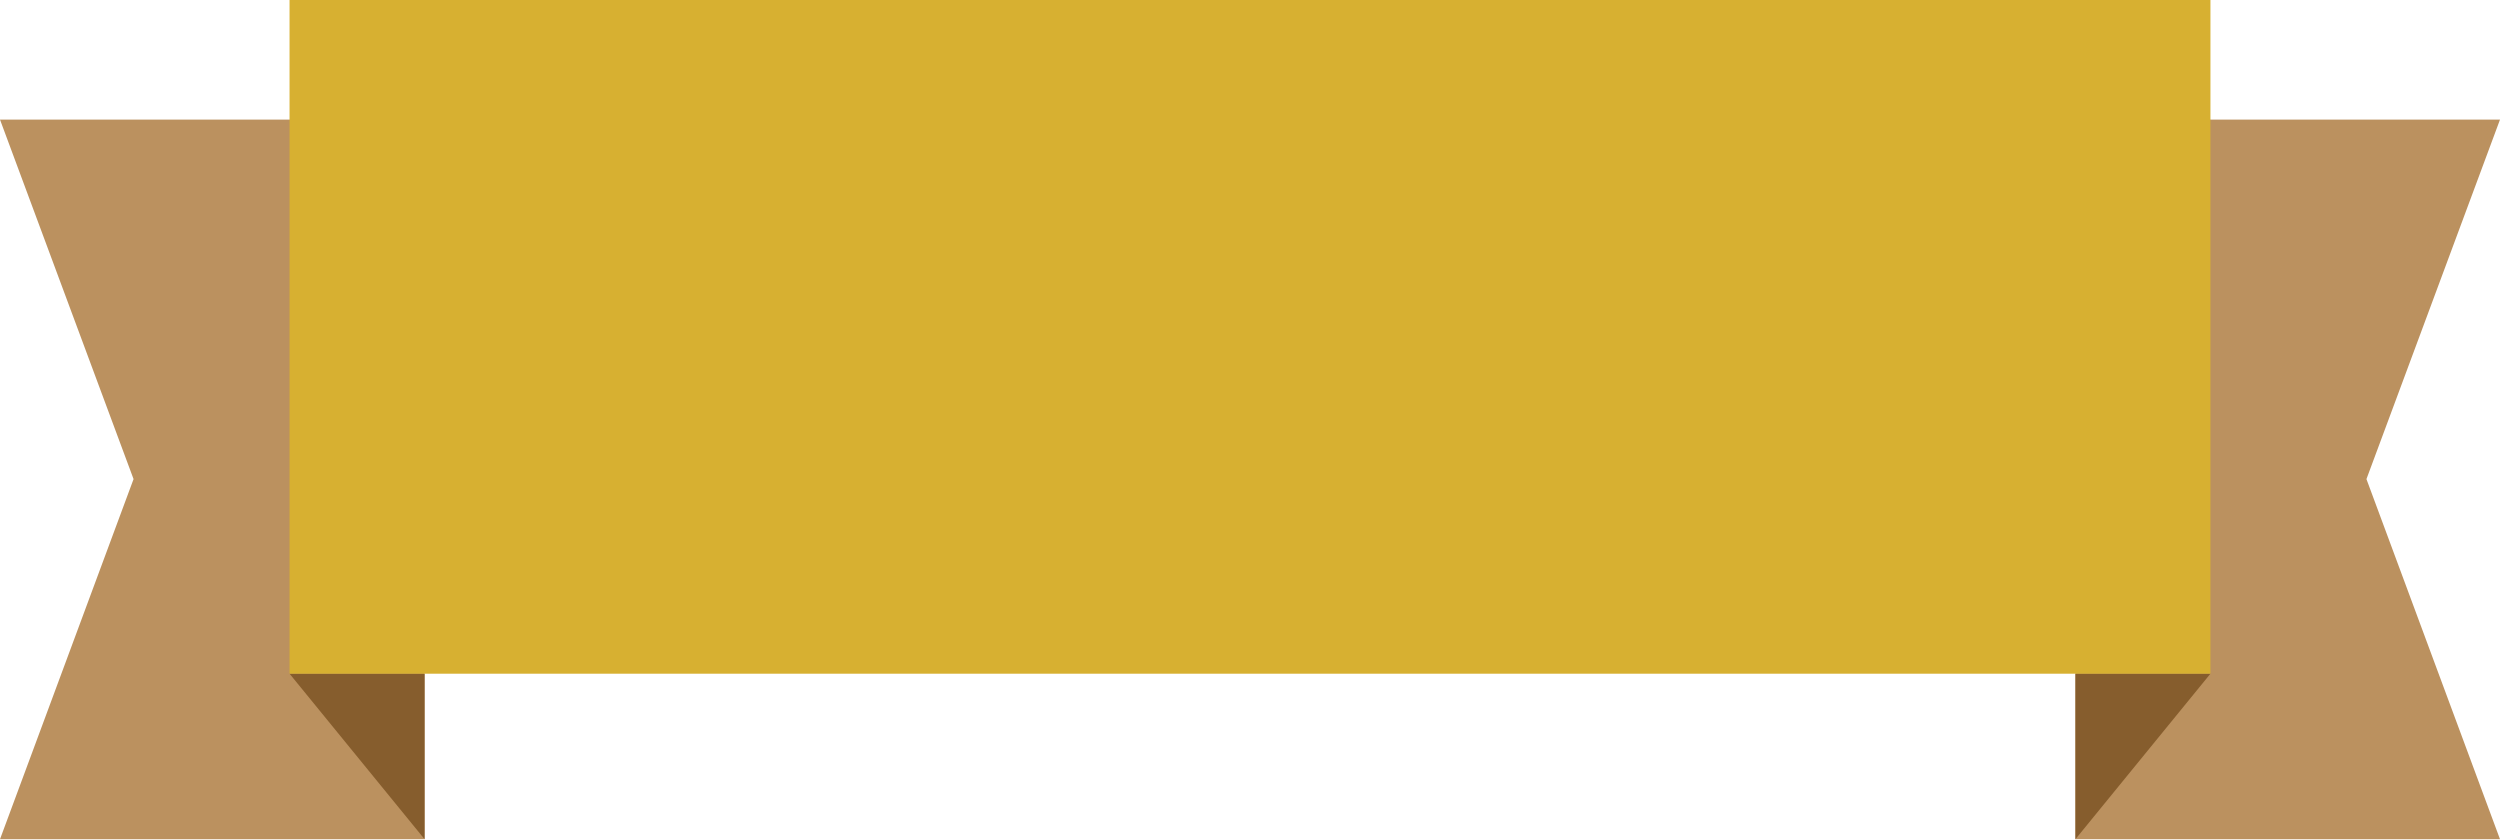
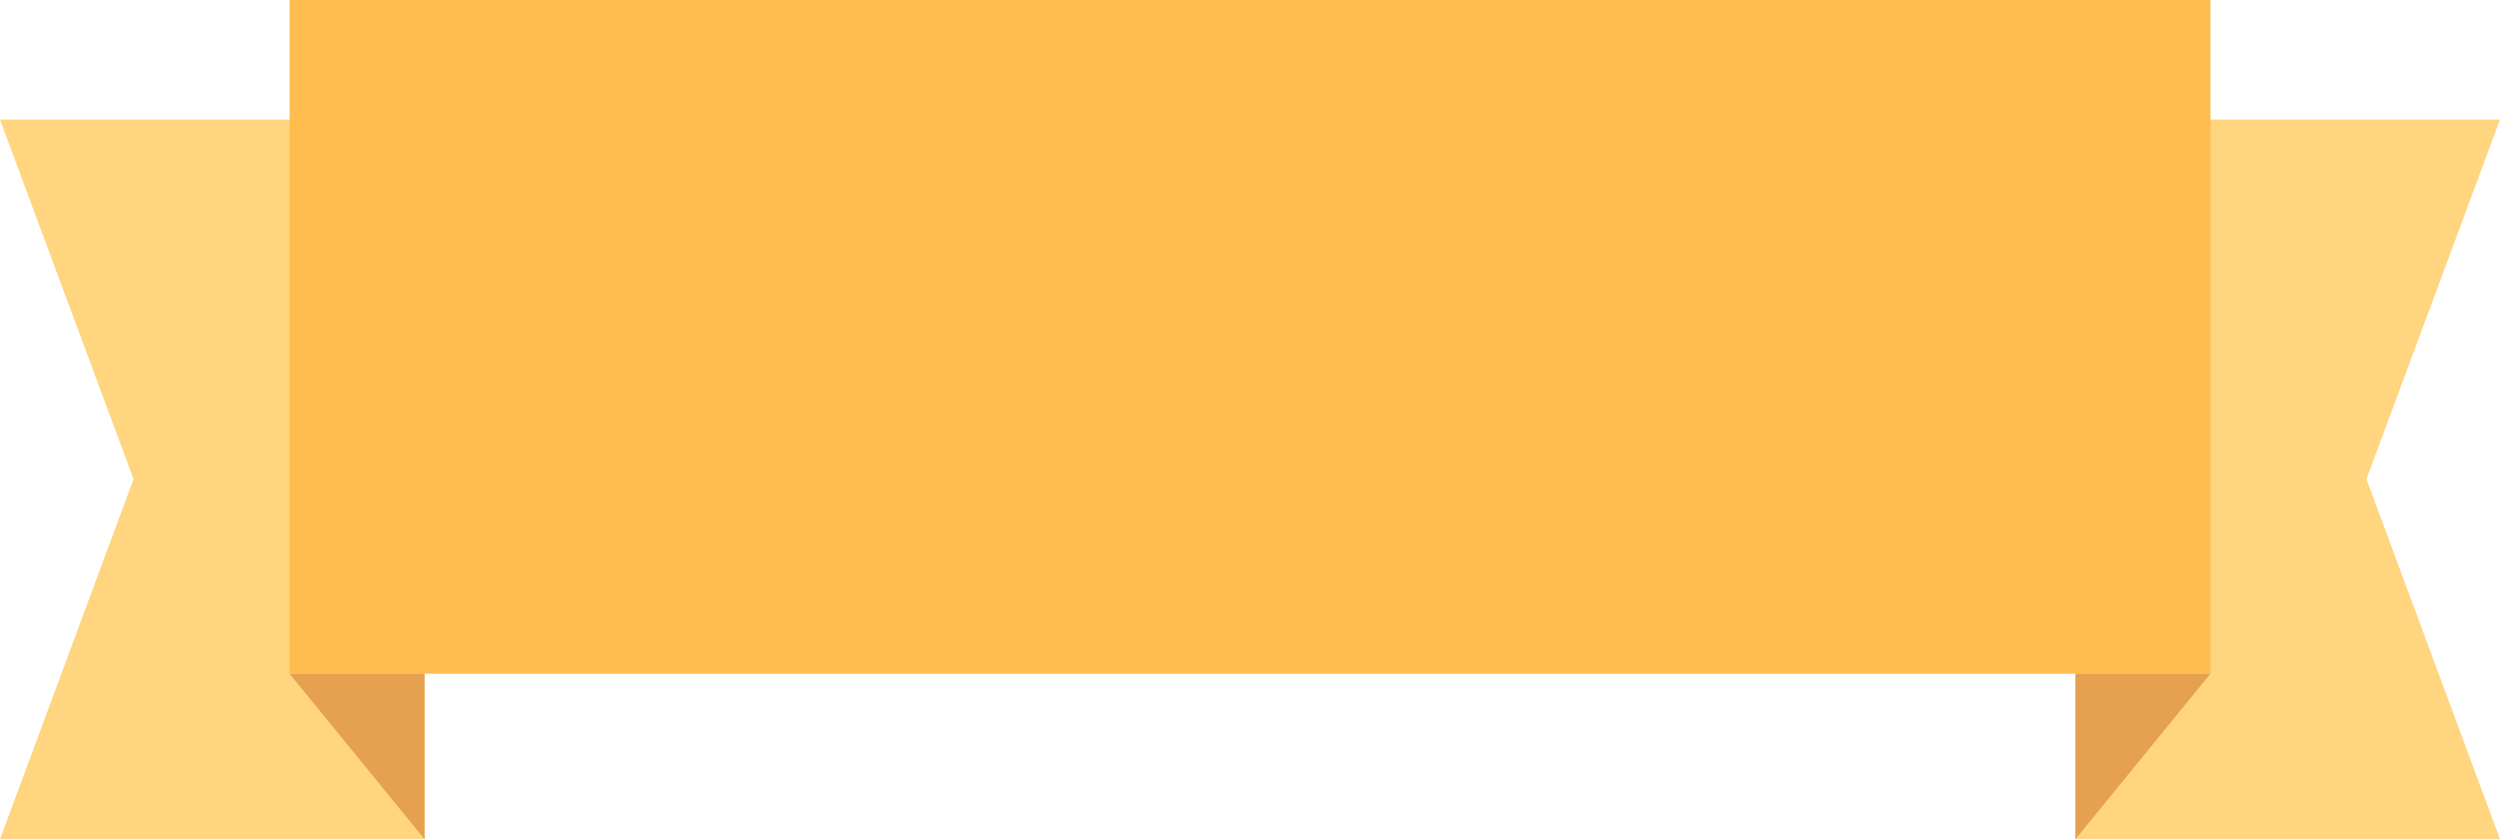
<svg xmlns="http://www.w3.org/2000/svg" width="1415" height="475" viewBox="0 0 1415 475" fill="none">
-   <path d="M1339.41 271.166L1415 475H1174.69V67.699H1415L1339.41 271.166Z" fill="#BB915F" />
-   <path d="M1174.69 381.314V474.997L1251.11 381.314H1174.69Z" fill="#865D2D" />
-   <path d="M75.592 271.166L0 475H240.311V67.699H0L75.592 271.166Z" fill="#BB915F" />
-   <path d="M240.309 381.314V474.997L163.884 381.314H240.309Z" fill="#865D2D" />
-   <path d="M1251.11 381.318H163.884V0H1251.11V381.318Z" fill="#D7B031" />
+   <path d="M1339.41 271.166L1415 475H1174.69V67.699H1415L1339.41 271.166Z" fill="#FFD580" />
+   <path d="M1174.69 381.314V474.997L1251.11 381.314H1174.69Z" fill="#E5A050" />
+   <path d="M75.592 271.166L0 475H240.311V67.699H0L75.592 271.166Z" fill="#FFD580" />
+   <path d="M240.309 381.314V474.997L163.884 381.314H240.309Z" fill="#E5A050" />
+   <path d="M1251.11 381.318H163.884V0H1251.11V381.318Z" fill="#FFBC4F" />
</svg>
